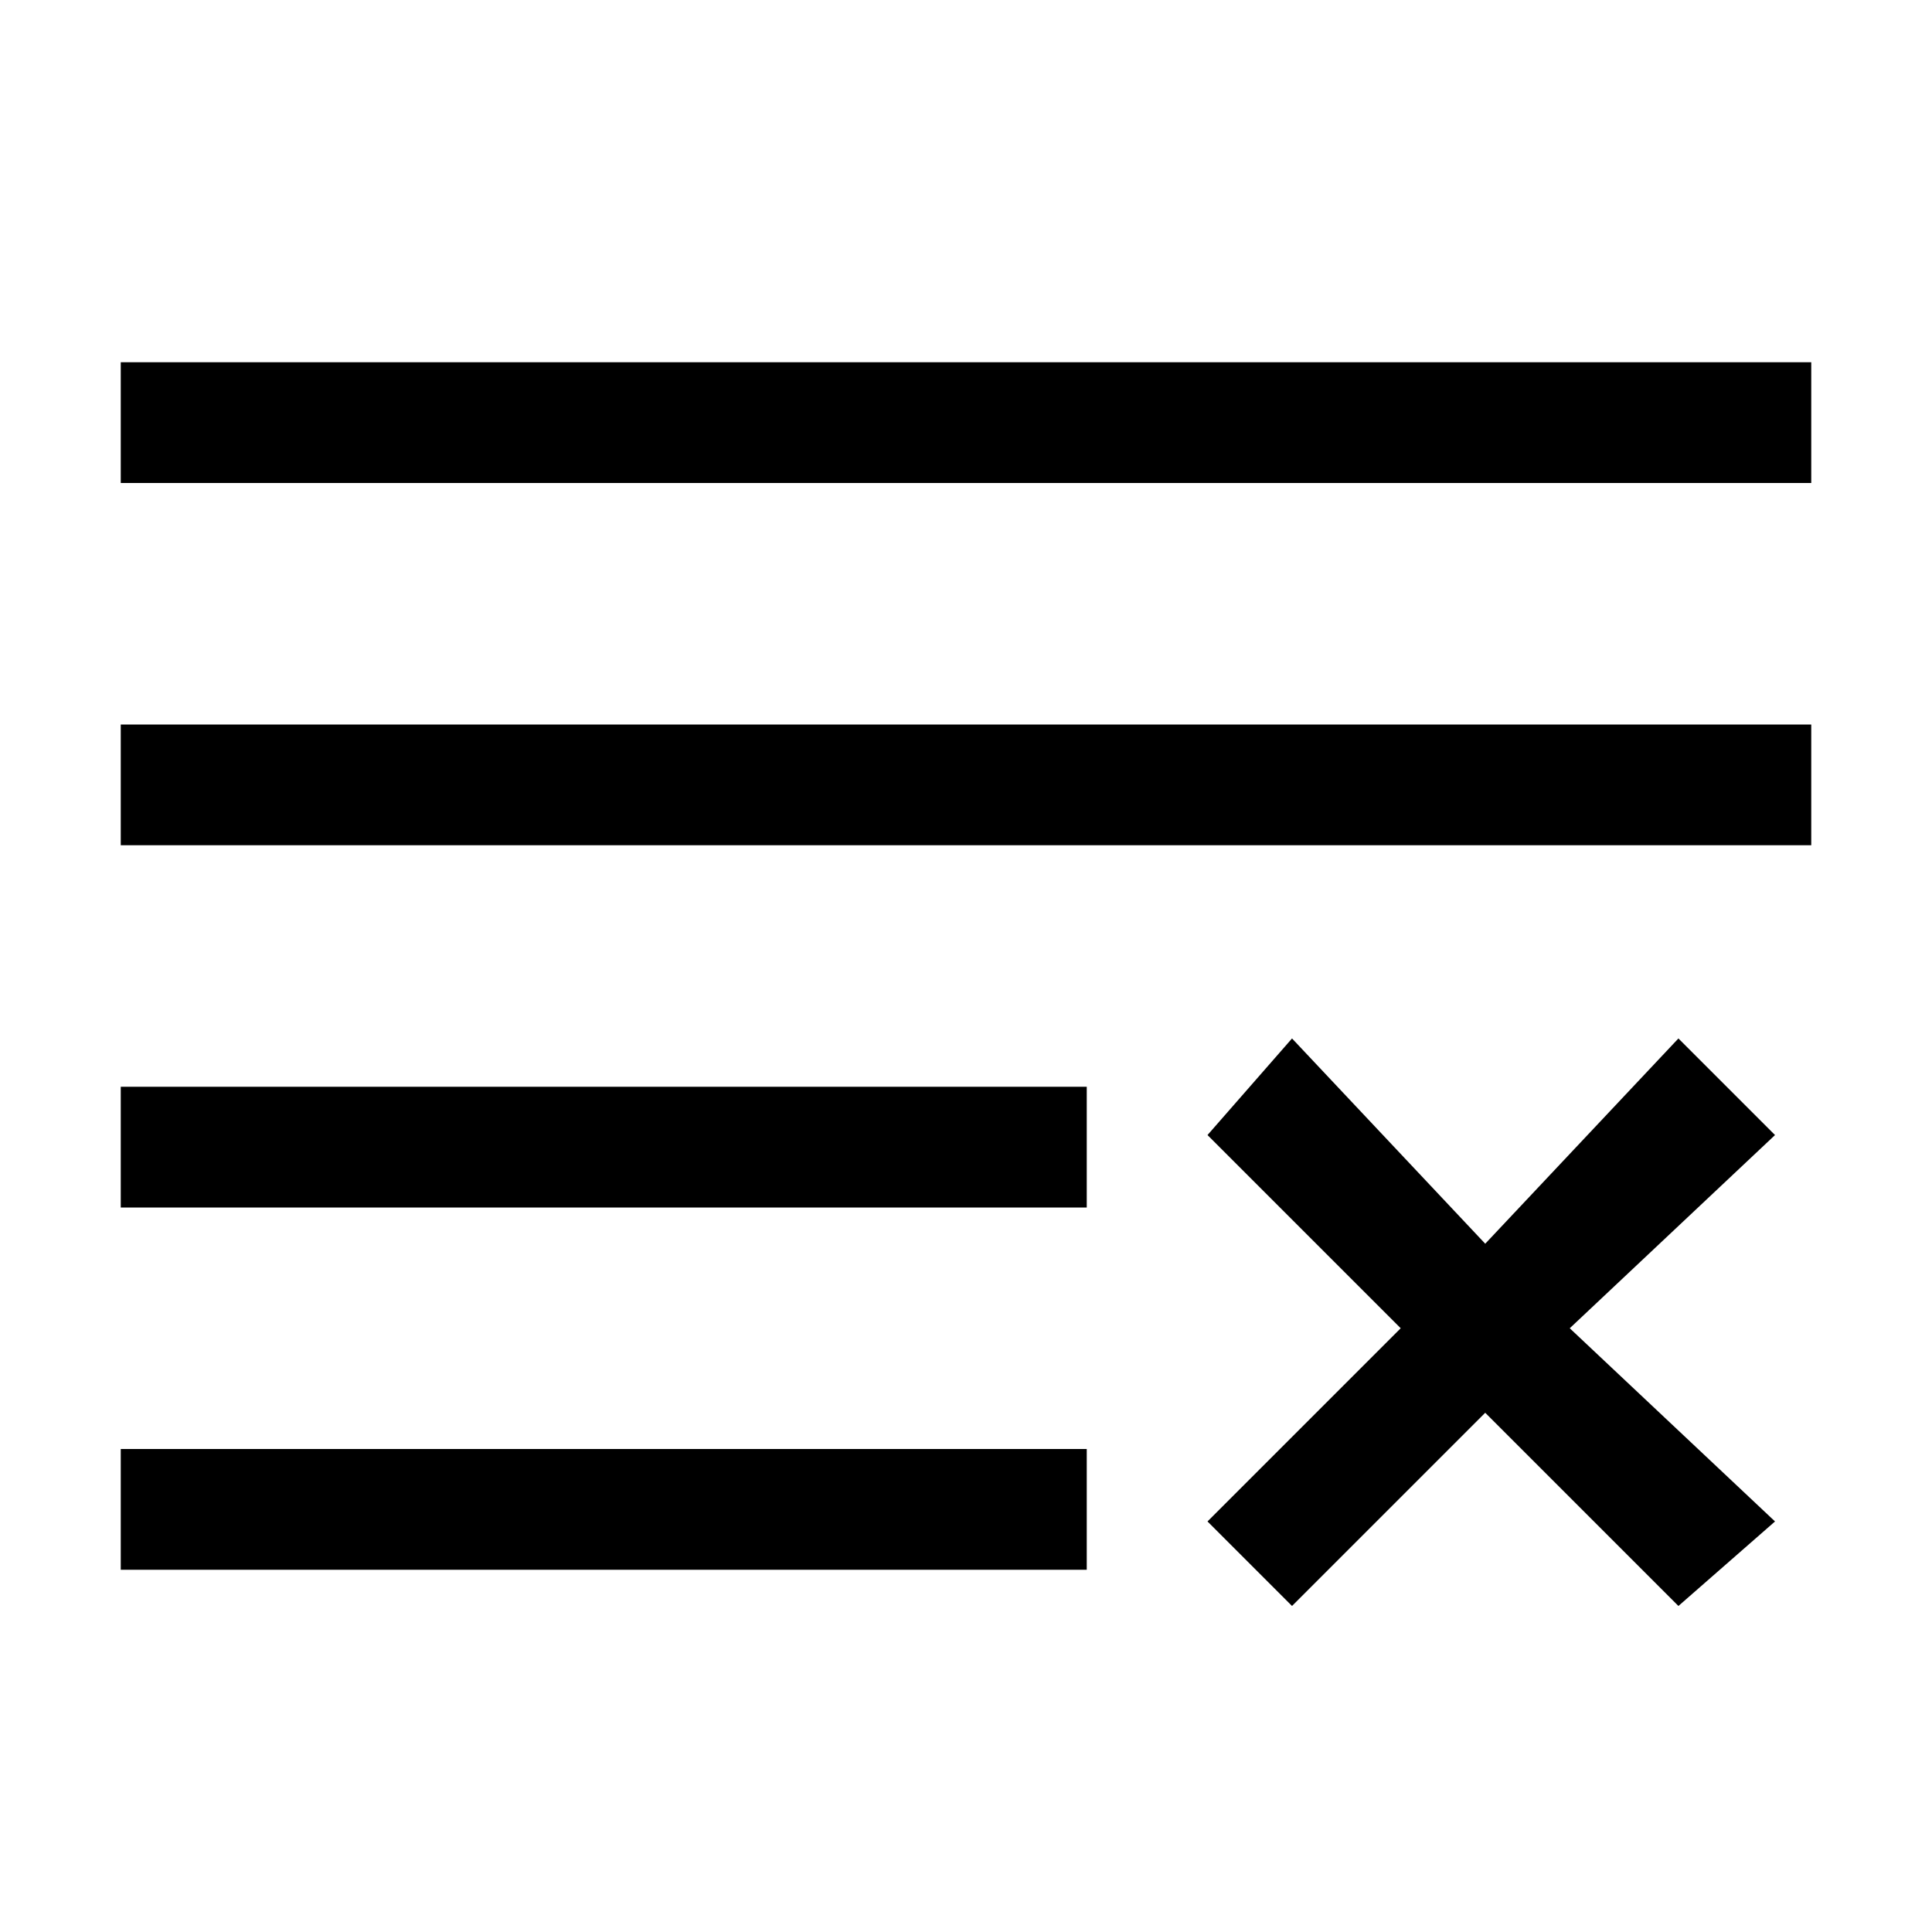
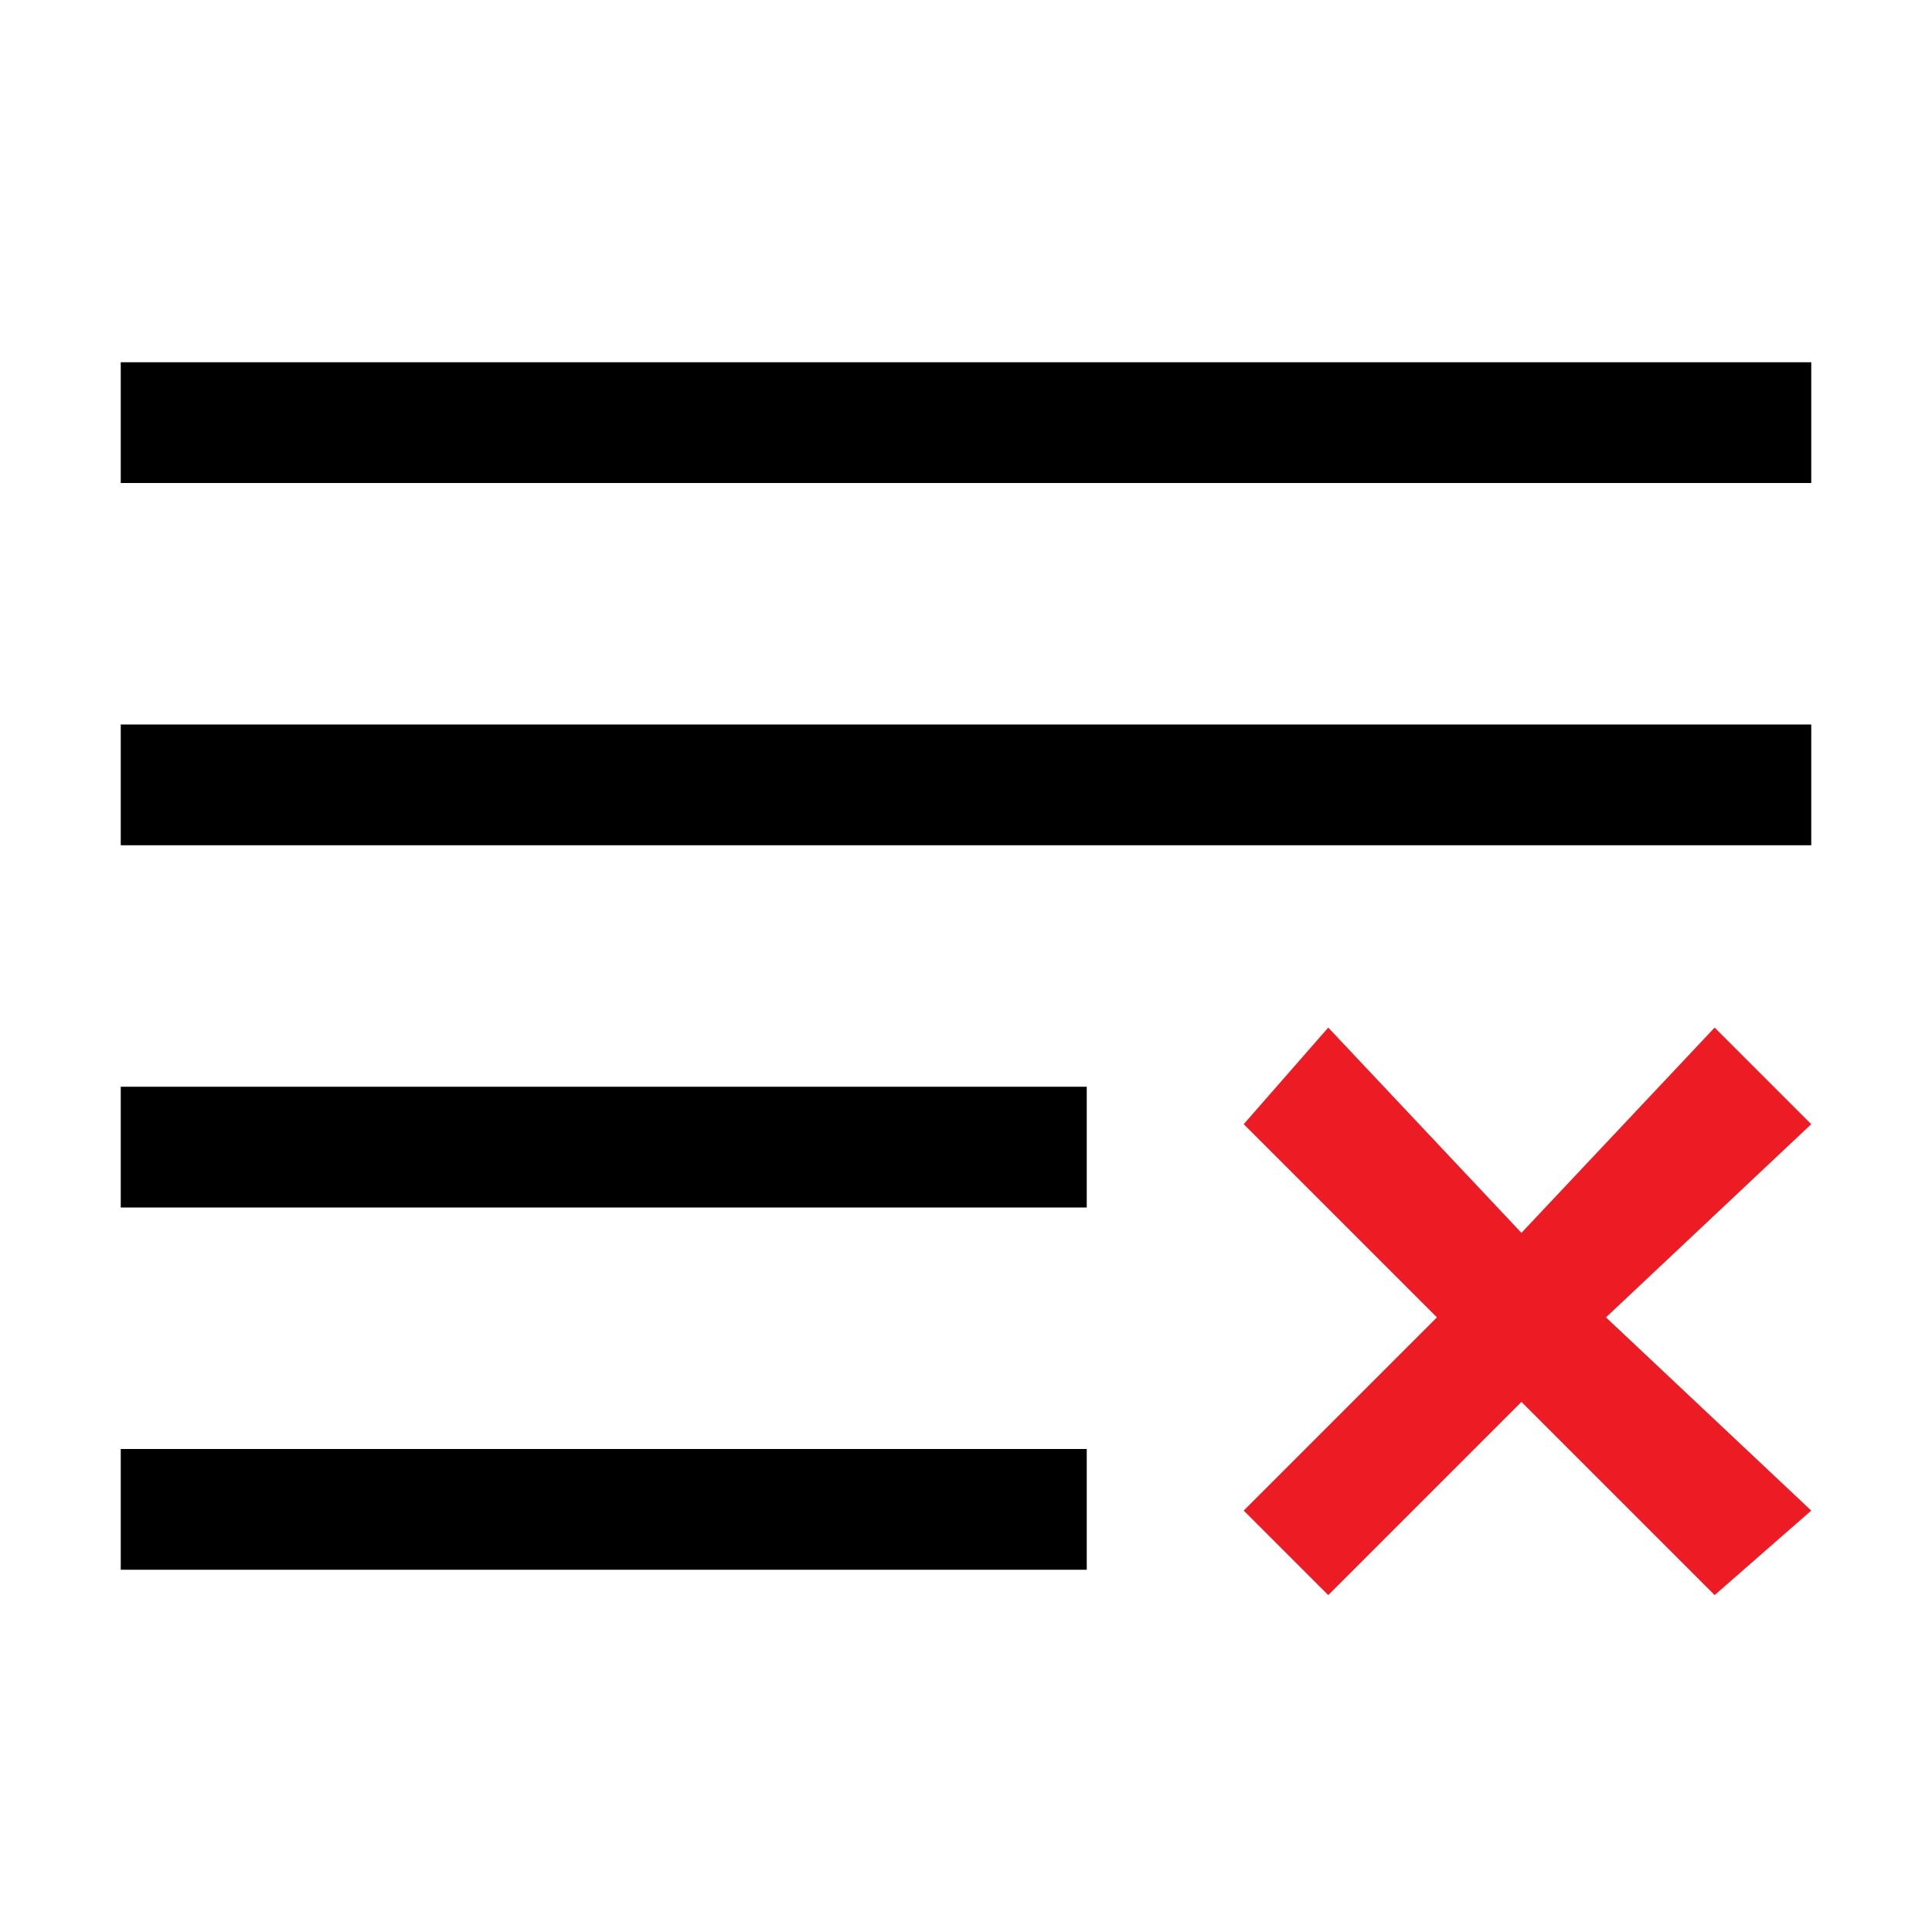
- <svg xmlns="http://www.w3.org/2000/svg" width="800px" height="800px" viewBox="0 0 16 16" fill="#000000">
-   <path d="M10 12.6l.7.7 1.6-1.6 1.6 1.6.8-.7L13 11l1.7-1.6-.8-.8-1.6 1.7-1.6-1.7-.7.8 1.6 1.6-1.6 1.6zM1 4h14V3H1v1zm0 3h14V6H1v1zm8 2.5V9H1v1h8v-.5zM9 13v-1H1v1h8z" />
+ <svg xmlns="http://www.w3.org/2000/svg" version="1.1" id="Layer_1" x="0px" y="0px" viewBox="0 0 800 800" style="enable-background:new 0 0 800 800;" xml:space="preserve">
+   <style type="text/css">
+ 	.st0{fill:#ED1C24;}
+ </style>
+   <path d="M50,200h700v-50H50V200z M50,350h700v-50H50V350z M450,475v-25H50v50h400V475z M450,650v-50H50v50H450z" />
+   <polygon class="st0" points="515,625.5 550,660.5 630,580.5 710,660.5 750,625.5 665,545.5 750,465.5 710,425.5 630,510.5   550,425.5 515,465.5 595,545.5 515,625.5 " />
</svg>
